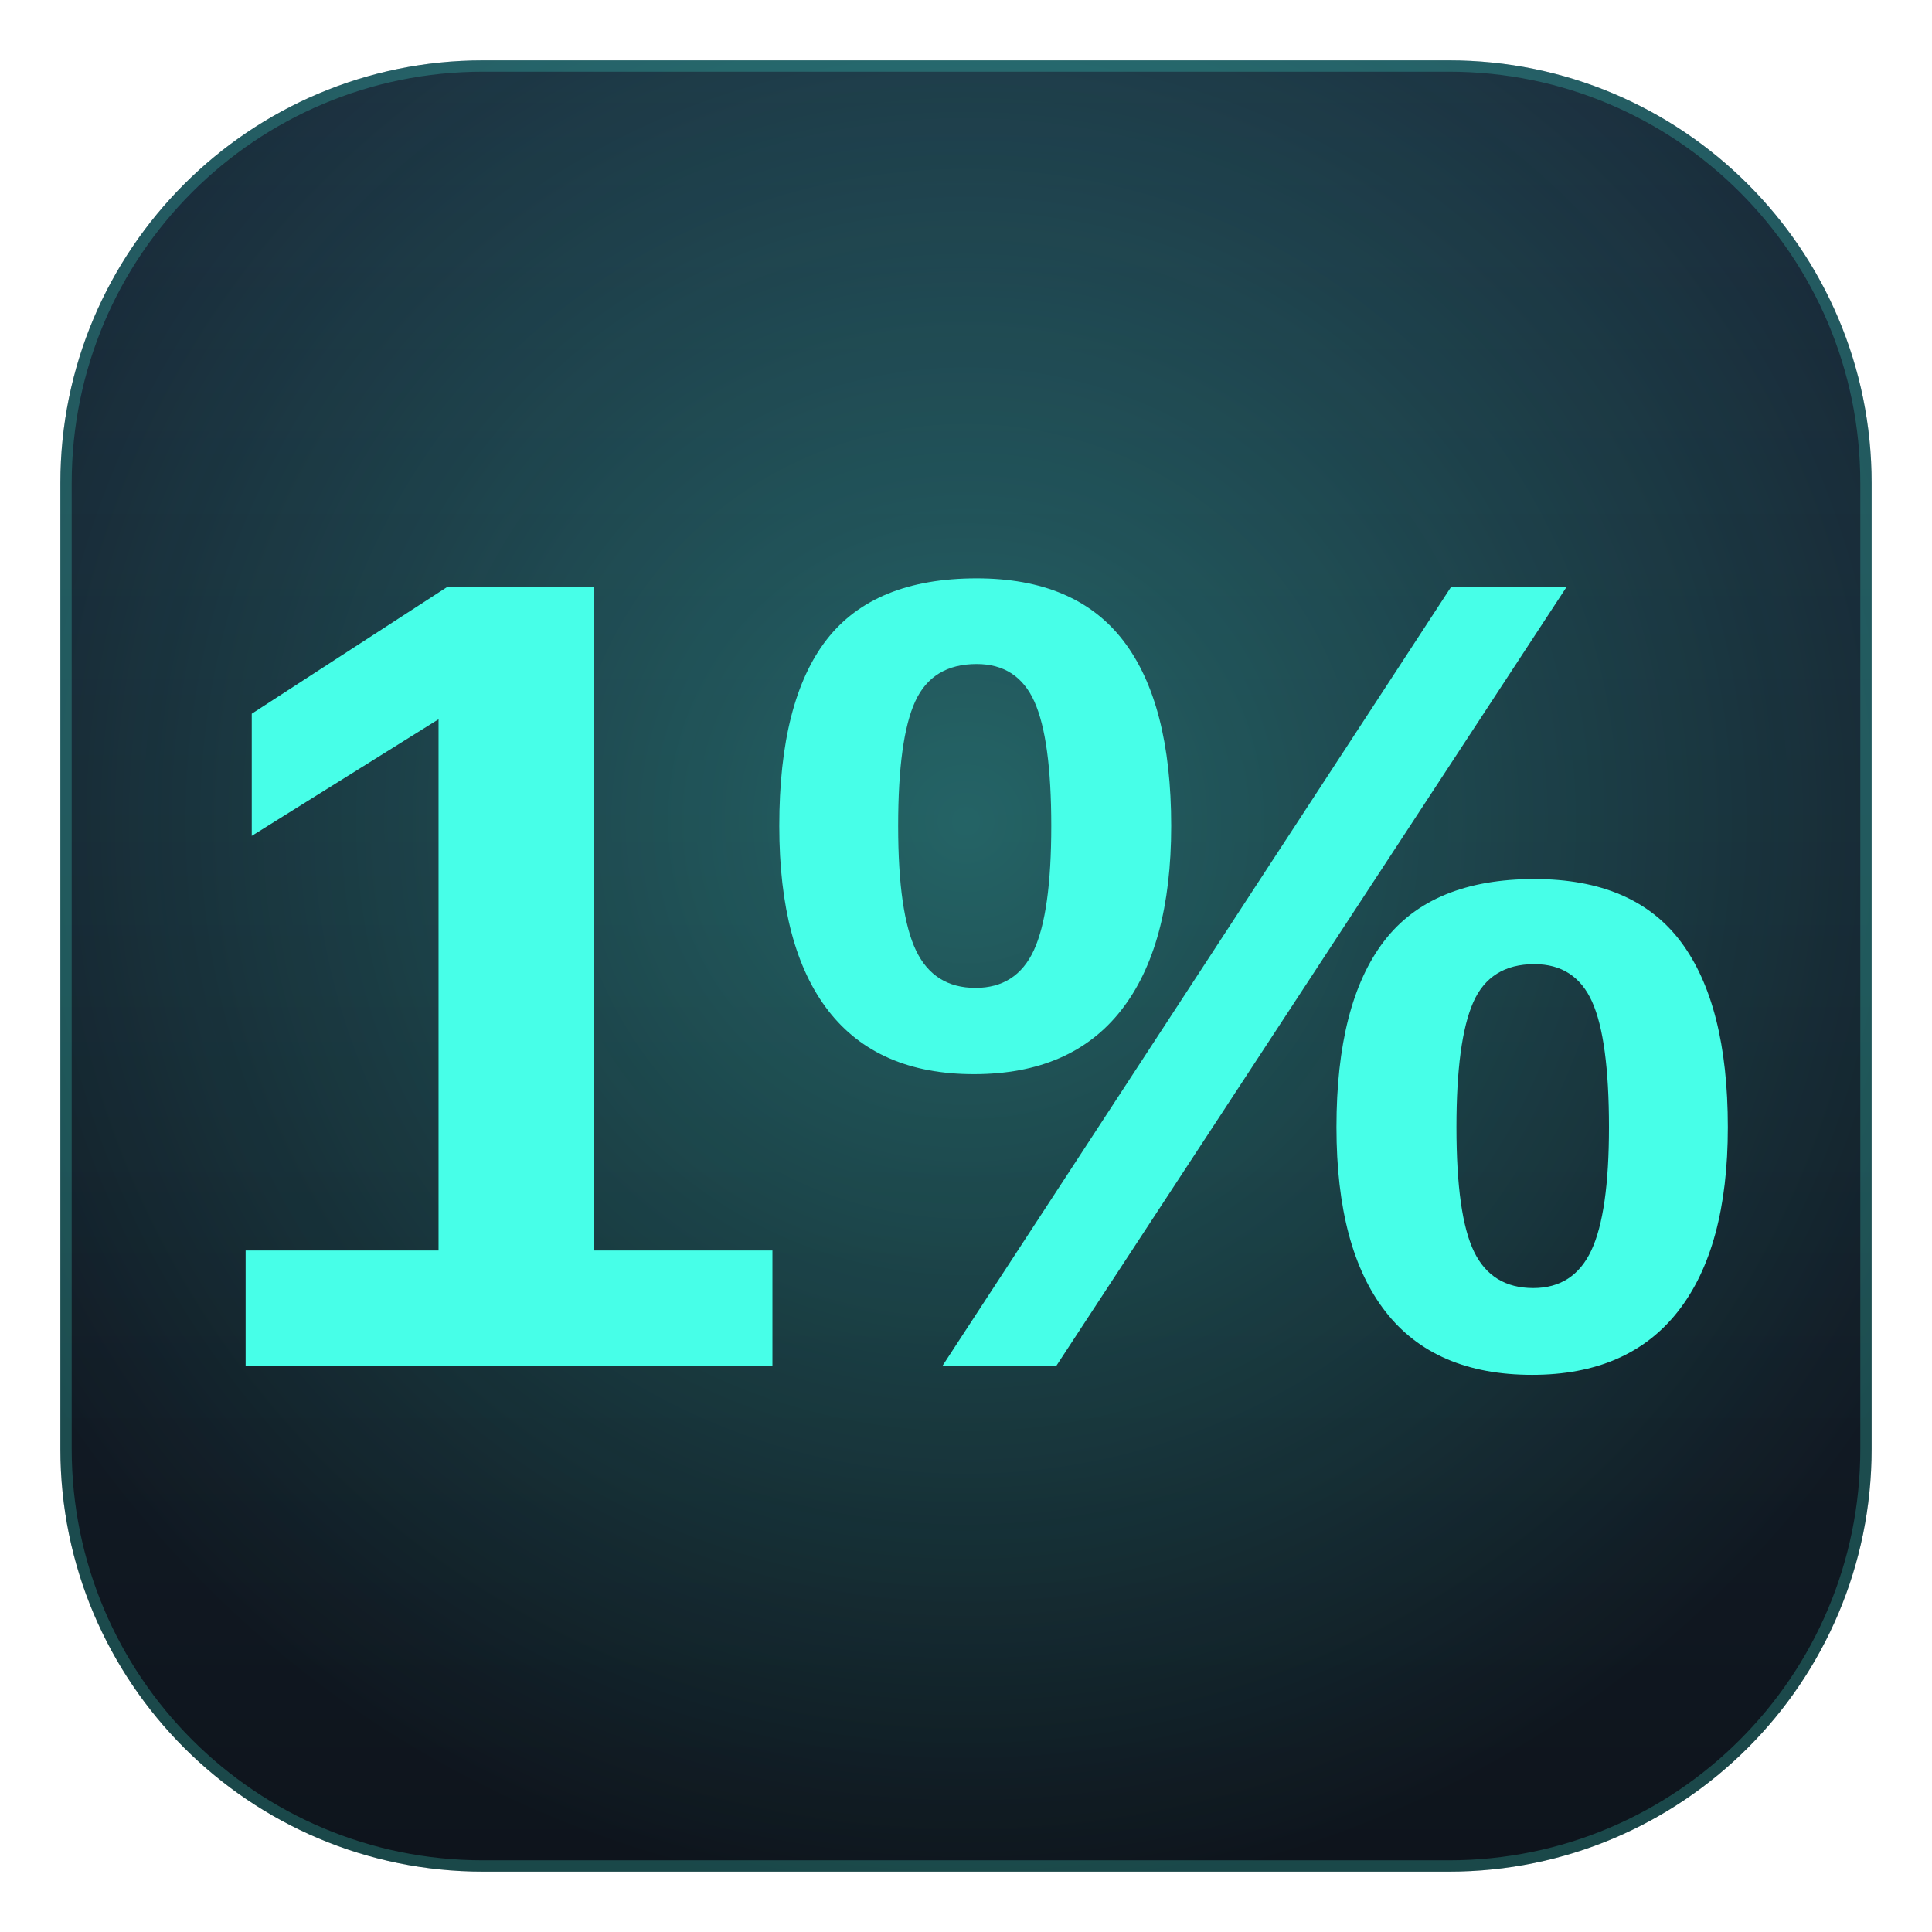
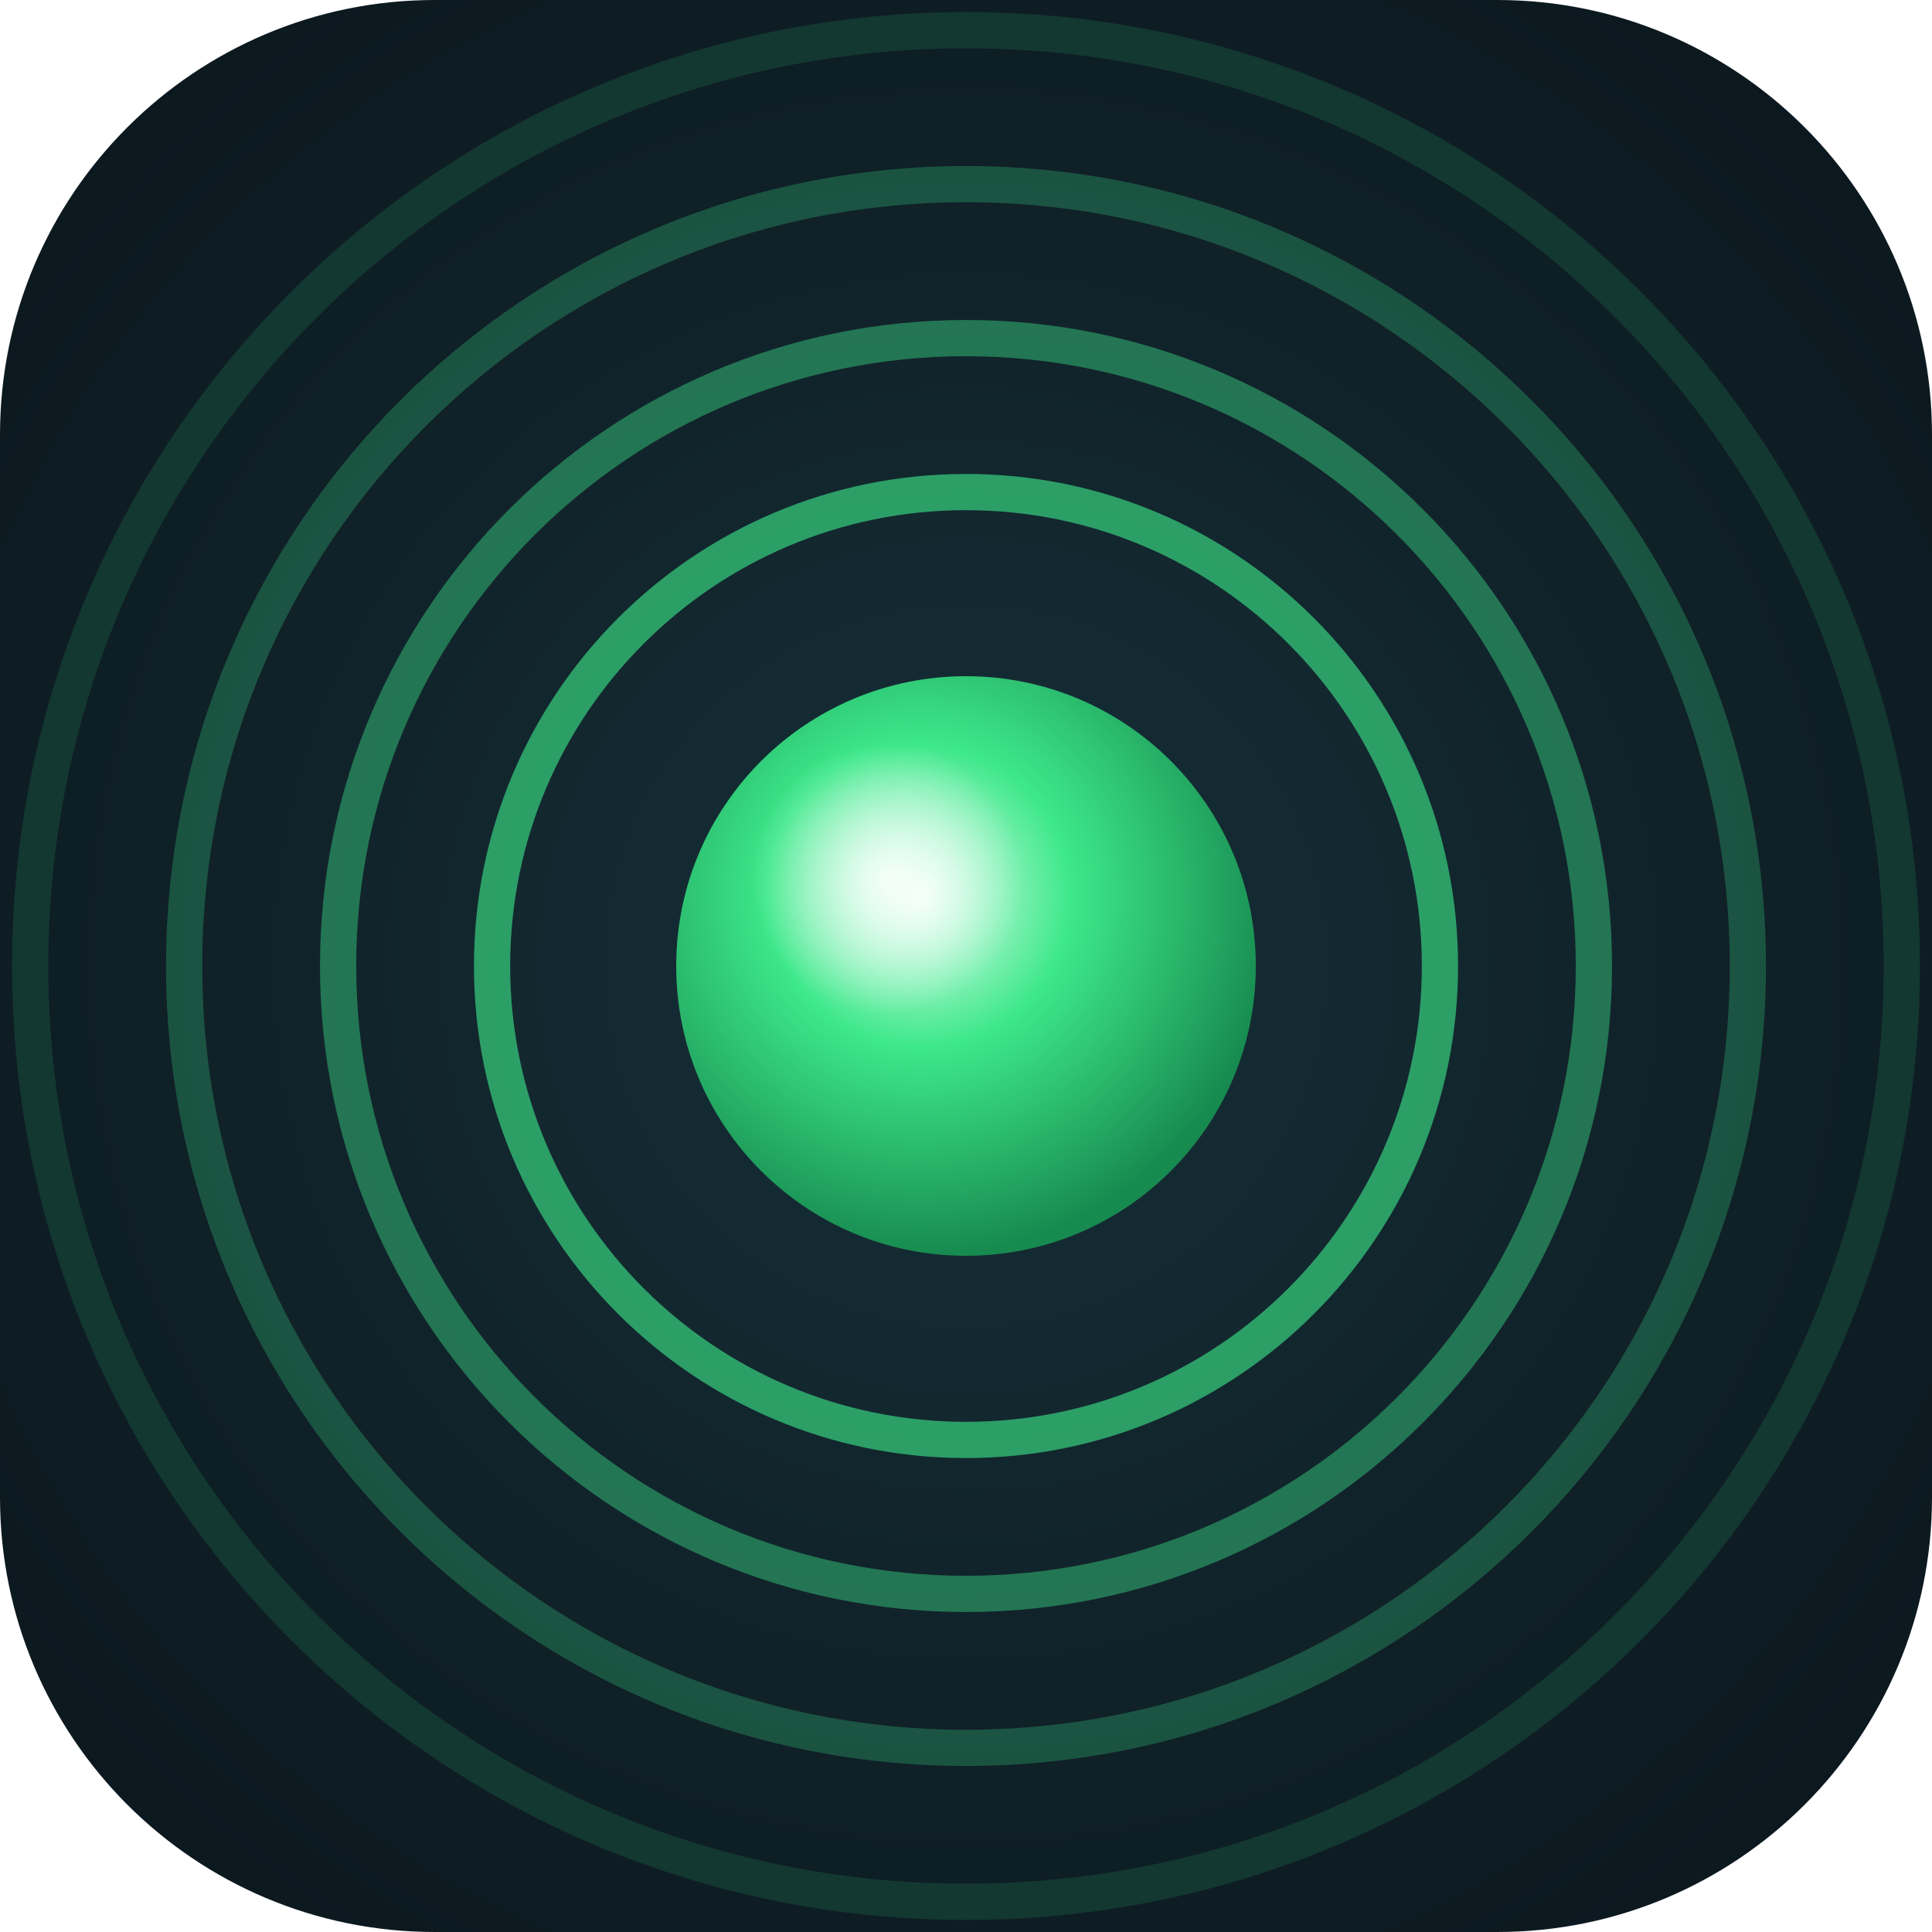
- <svg xmlns="http://www.w3.org/2000/svg" width="512" height="512" viewBox="0 0 512 512">
+ <svg xmlns="http://www.w3.org/2000/svg" viewBox="0 0 64 64">
  <defs>
-     <linearGradient id="tile" x1="0" y1="0" x2="0" y2="1">
-       <stop offset="0" stop-color="#1a2a3a" />
-       <stop offset="1" stop-color="#0e141c" />
-     </linearGradient>
-     <radialGradient id="glow" cx="0.5" cy="0.42" r="0.6">
-       <stop offset="0" stop-color="#47FFE8" stop-opacity="0.30" />
-       <stop offset="1" stop-color="#47FFE8" stop-opacity="0" />
+     <radialGradient id="bg" cx="50%" cy="50%" r="85%">
+       <stop offset="0%" stop-color="#173039" />
+       <stop offset="100%" stop-color="#070f14" />
+     </radialGradient>
+     <radialGradient id="gl" cx="50%" cy="50%" r="50%">
+       <stop offset="0%" stop-color="#3DE88A" stop-opacity="0.4" />
+       <stop offset="100%" stop-color="#3DE88A" stop-opacity="0" />
+     </radialGradient>
+     <radialGradient id="orb" cx="42%" cy="38%" r="62%">
+       <stop offset="0%" stop-color="#eafff5" />
+       <stop offset="42%" stop-color="#3DE88A" />
+       <stop offset="100%" stop-color="#178a4f" />
+     </radialGradient>
+     <radialGradient id="sp" cx="50%" cy="50%" r="50%">
+       <stop offset="0%" stop-color="#ffffff" stop-opacity="0.82" />
+       <stop offset="100%" stop-color="#ffffff" stop-opacity="0" />
    </radialGradient>
  </defs>
-   <rect x="16" y="16" width="480" height="480" rx="112" fill="url(#tile)" />
-   <rect x="16" y="16" width="480" height="480" rx="112" fill="url(#glow)" />
-   <rect x="17.5" y="17.5" width="477" height="477" rx="110.5" fill="none" stroke="#47FFE8" stroke-opacity="0.22" stroke-width="3" />
-   <text x="256" y="258" text-anchor="middle" dominant-baseline="central" font-family="'DM Sans','Helvetica Neue',Arial,sans-serif" font-size="300" font-weight="800" letter-spacing="-14" fill="#47FFE8">1%</text>
+   <rect width="64" height="64" rx="14.4" fill="url(#bg)" />
+   <circle cx="32" cy="32" r="31.0" fill="none" stroke="rgba(61,232,138,0.13)" stroke-width="1.2" />
+   <circle cx="32" cy="32" r="25.9" fill="none" stroke="rgba(61,232,138,0.26)" stroke-width="1.2" />
+   <circle cx="32" cy="32" r="20.8" fill="none" stroke="rgba(61,232,138,0.42)" stroke-width="1.2" />
+   <circle cx="32" cy="32" r="15.7" fill="none" stroke="rgba(61,232,138,0.62)" stroke-width="1.2" />
+   <circle cx="32" cy="32" r="9.6" fill="url(#orb)" />
+   <circle cx="29.4" cy="29.1" r="4.5" fill="url(#sp)" />
</svg>
